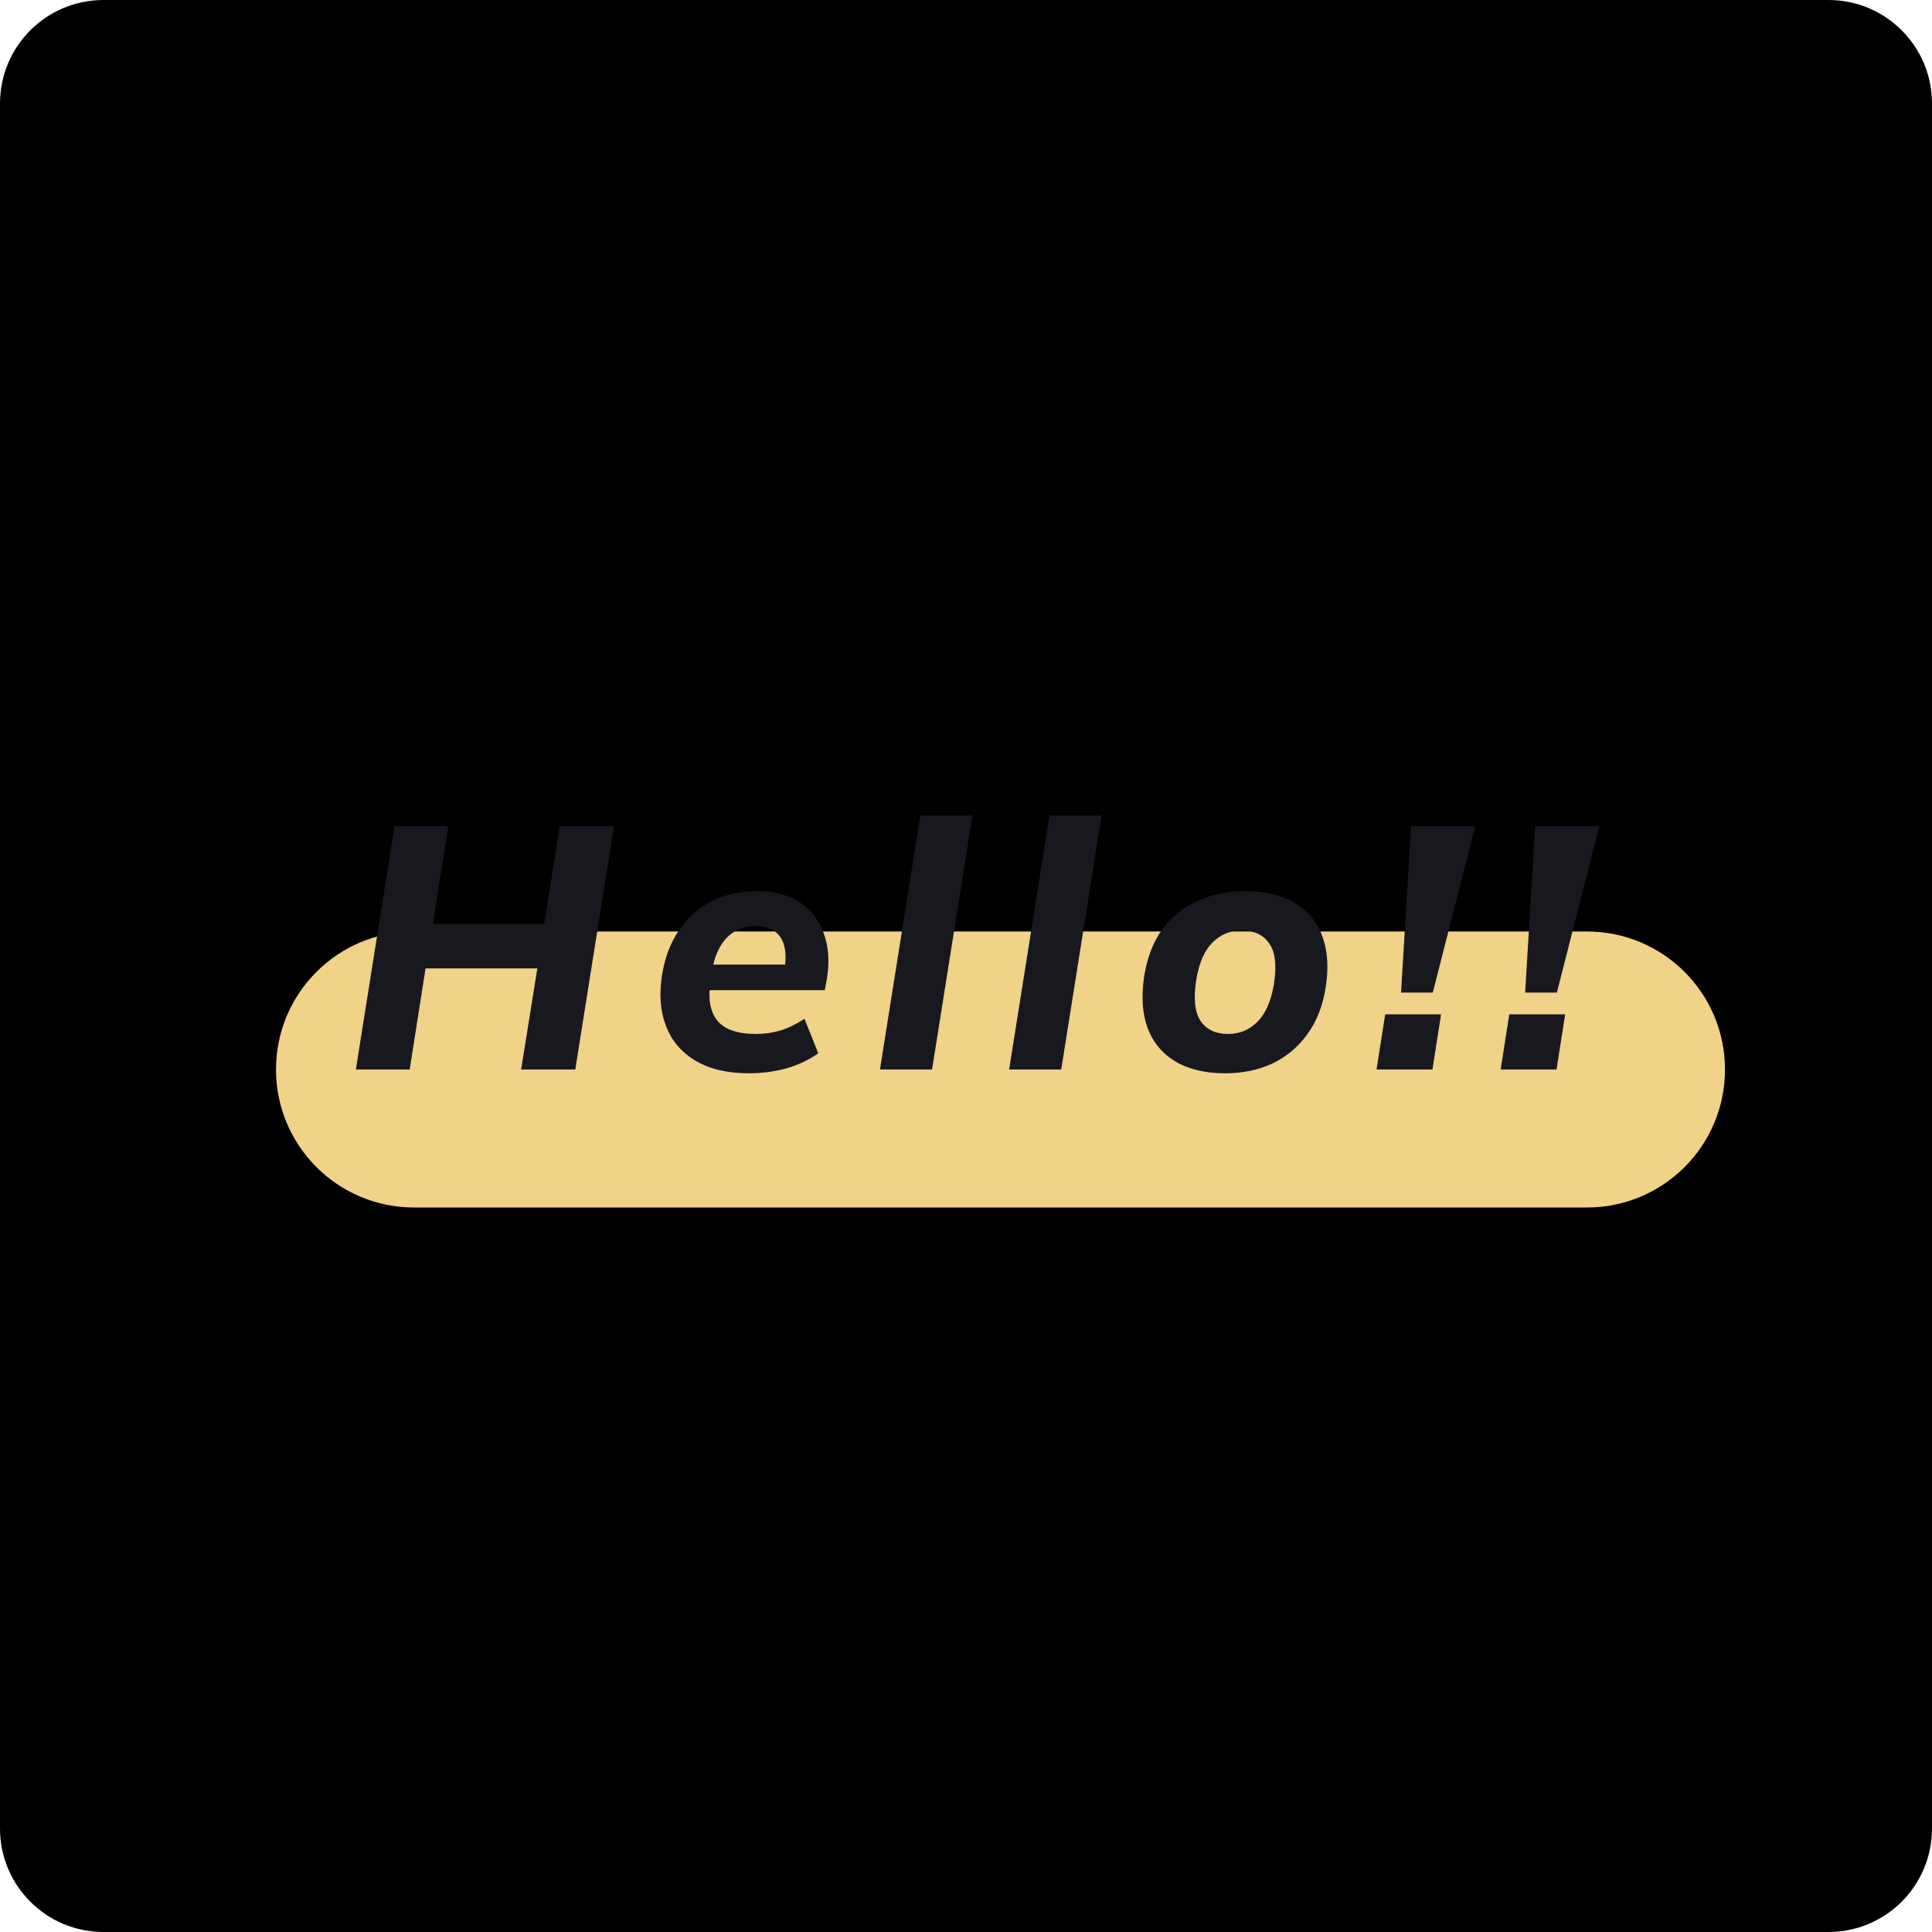
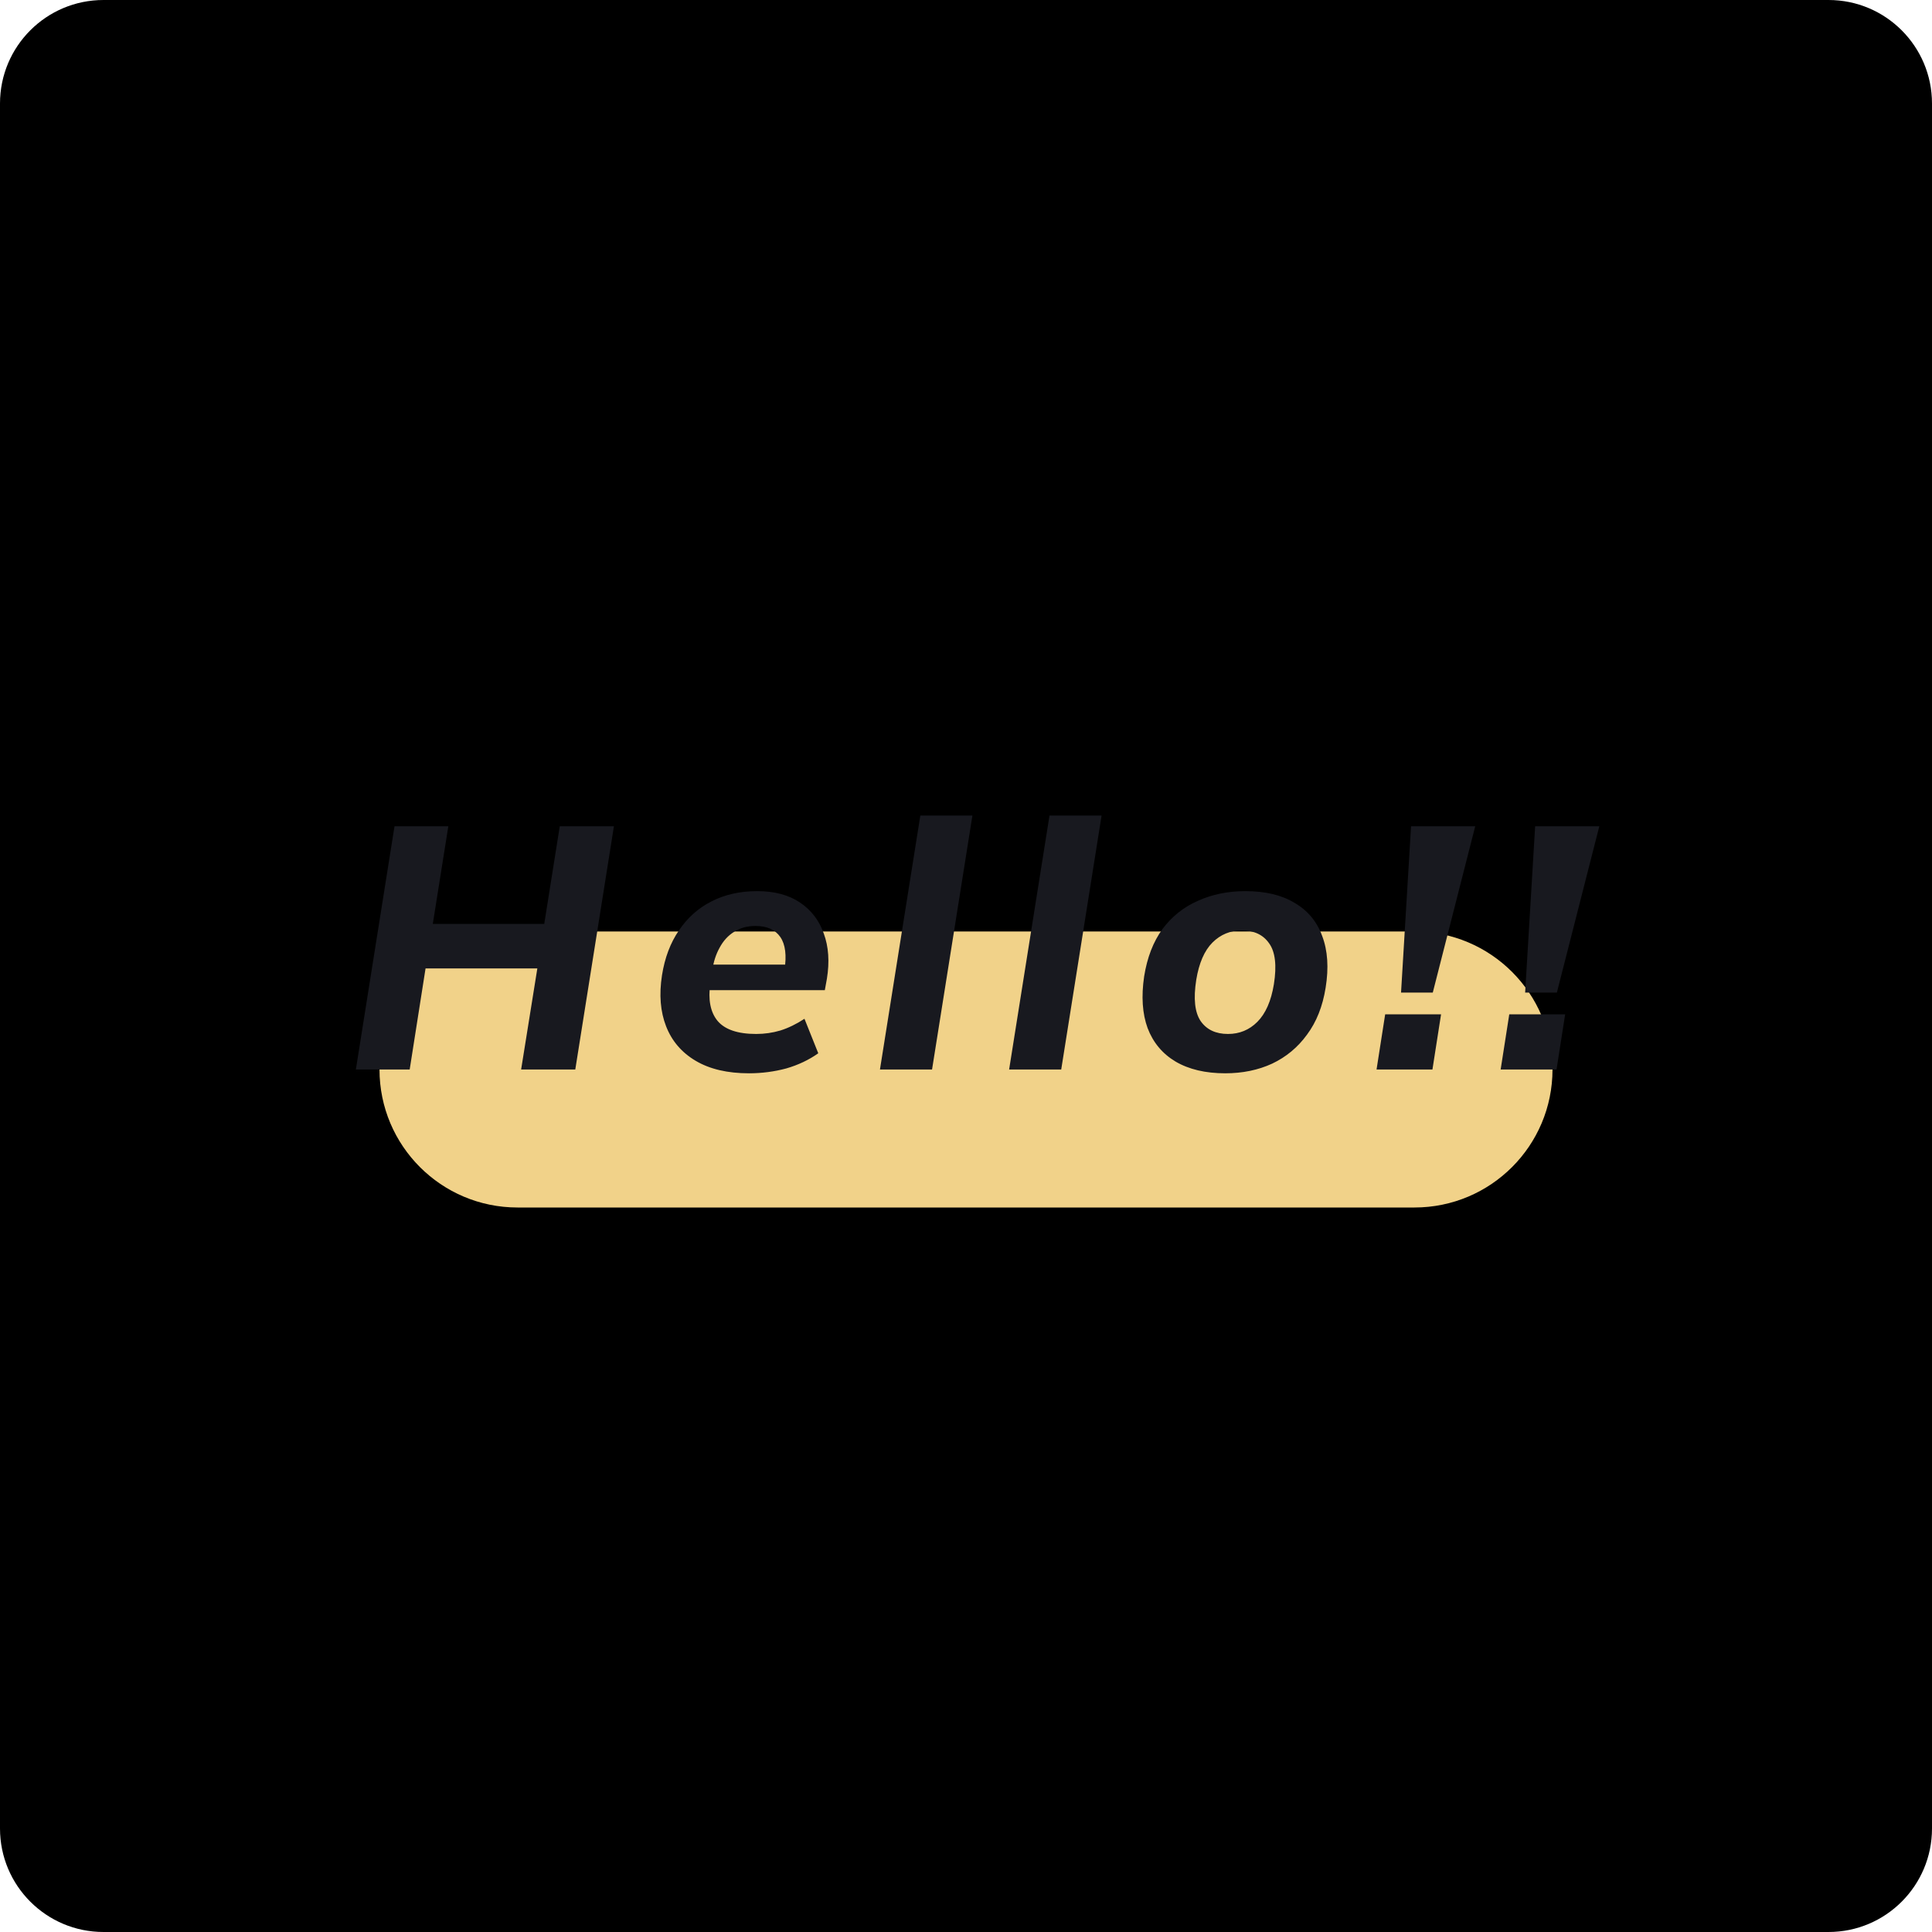
<svg xmlns="http://www.w3.org/2000/svg" width="56" height="56" viewBox="0 0 56 56" fill="none">
  <rect width="56" height="56" rx="3" fill="currentColor" />
-   <path d="M8 31C8 28.791 9.791 27 12 27H46C48.209 27 50 28.791 50 31C50 33.209 48.209 35 46 35H12C9.791 35 8 33.209 8 31Z" fill="#F1D289" />
+   <path d="M11 31C11 28.791 12.791 27 15 27H41C43.209 27 45 28.791 45 31C45 33.209 43.209 35 41 35H15C12.791 35 11 33.209 11 31Z" fill="#F1D289" />
  <path d="M10.315 31L11.435 23.95H12.995L12.545 26.78H15.775L16.225 23.95H17.795L16.675 31H15.105L15.575 28.07H12.335L11.875 31H10.315ZM21.708 31.11C21.088 31.11 20.575 30.99 20.168 30.75C19.761 30.51 19.475 30.177 19.308 29.75C19.141 29.323 19.101 28.83 19.188 28.27C19.268 27.763 19.431 27.33 19.678 26.97C19.925 26.603 20.238 26.323 20.618 26.13C21.005 25.93 21.448 25.83 21.948 25.83C22.448 25.83 22.861 25.94 23.188 26.16C23.515 26.38 23.745 26.68 23.878 27.06C24.018 27.44 24.048 27.877 23.968 28.37L23.908 28.7H20.368L20.478 27.96H22.938L22.738 28.12C22.805 27.693 22.765 27.373 22.618 27.16C22.471 26.947 22.231 26.84 21.898 26.84C21.658 26.84 21.451 26.897 21.278 27.01C21.105 27.117 20.965 27.27 20.858 27.47C20.751 27.663 20.681 27.88 20.648 28.12L20.588 28.51C20.521 28.977 20.591 29.337 20.798 29.59C21.011 29.843 21.385 29.97 21.918 29.97C22.158 29.97 22.391 29.937 22.618 29.87C22.851 29.797 23.085 29.683 23.318 29.53L23.718 30.53C23.445 30.723 23.135 30.87 22.788 30.97C22.441 31.063 22.081 31.11 21.708 31.11ZM25.506 31L26.676 23.64H28.186L27.016 31H25.506ZM29.25 31L30.42 23.64H31.93L30.76 31H29.25ZM35.514 31.11C34.941 31.11 34.461 30.997 34.074 30.77C33.694 30.543 33.424 30.22 33.264 29.8C33.111 29.38 33.078 28.88 33.164 28.3C33.251 27.753 33.428 27.297 33.694 26.93C33.968 26.563 34.311 26.29 34.724 26.11C35.138 25.923 35.594 25.83 36.094 25.83C36.674 25.83 37.151 25.943 37.524 26.17C37.904 26.39 38.171 26.71 38.324 27.13C38.484 27.55 38.518 28.05 38.424 28.63C38.338 29.17 38.158 29.623 37.884 29.99C37.618 30.357 37.281 30.637 36.874 30.83C36.468 31.017 36.014 31.11 35.514 31.11ZM35.594 29.97C35.928 29.97 36.211 29.853 36.444 29.62C36.684 29.38 36.844 29.017 36.924 28.53C37.011 27.983 36.964 27.587 36.784 27.34C36.611 27.093 36.348 26.97 35.994 26.97C35.661 26.97 35.378 27.087 35.144 27.32C34.911 27.553 34.754 27.913 34.674 28.4C34.588 28.947 34.631 29.347 34.804 29.6C34.978 29.847 35.241 29.97 35.594 29.97ZM40.61 28.77L40.9 23.95H42.76L41.53 28.77H40.61ZM39.9 31L40.15 29.4H41.77L41.52 31H39.9ZM44.207 28.77L44.497 23.95H46.357L45.127 28.77H44.207ZM43.497 31L43.747 29.4H45.367L45.117 31H43.497Z" fill="#18191F" />
</svg>
